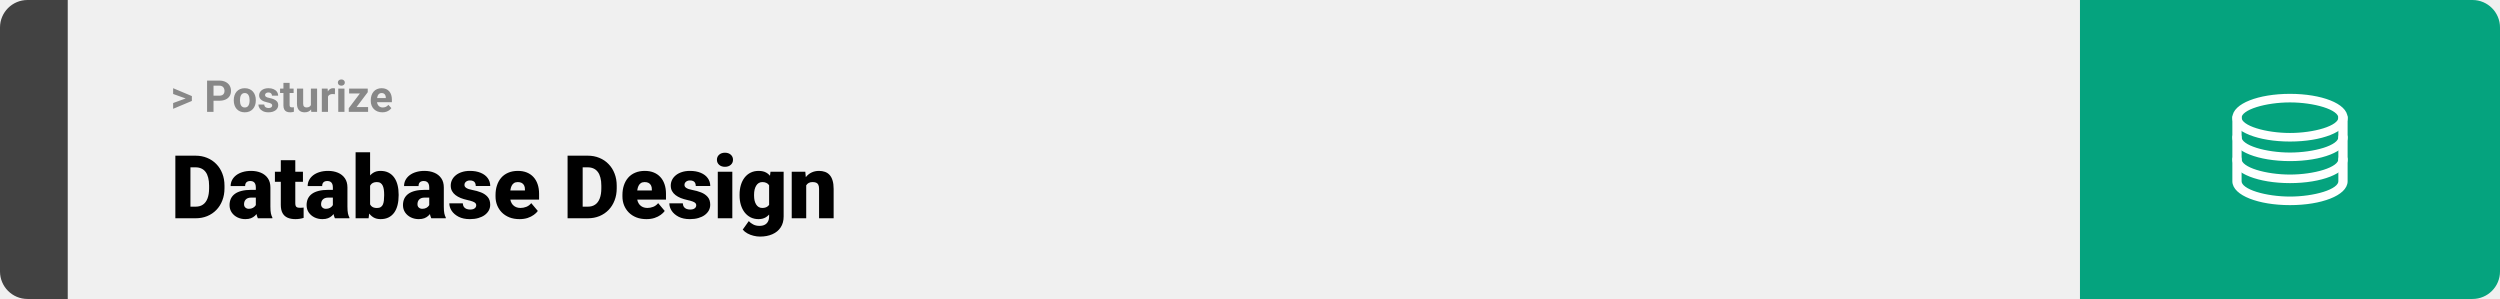
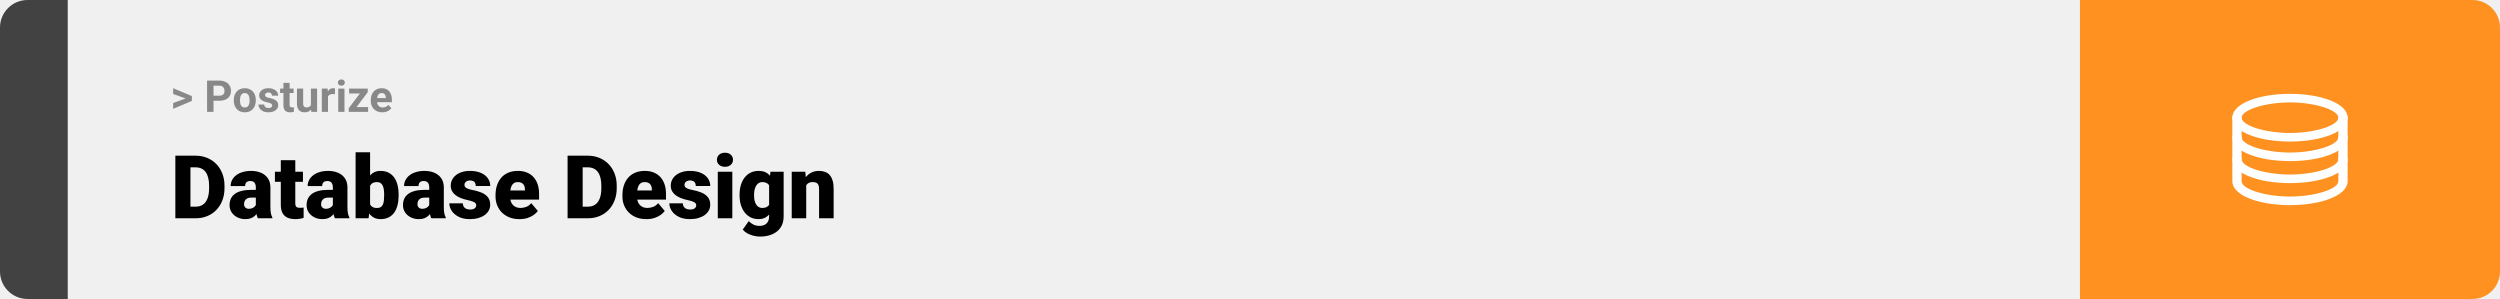
<svg xmlns="http://www.w3.org/2000/svg" width="1363" height="163" viewBox="0 0 1363 163" fill="none">
  <path d="M0 15C0 6.716 6.716 0 15 0H37V163H15C6.716 163 0 156.284 0 148V15Z" fill="#424242" />
  <rect width="1097" height="163" transform="translate(37)" fill="#F0F0F0" />
  <path d="M101.906 53.922L94.394 51.238V48.086L104.602 52.375V54.637L101.906 53.922ZM94.394 56.172L101.918 53.43L104.602 52.785V55.035L94.394 59.324V56.172ZM119.543 54.918H115.195V52.176H119.543C120.215 52.176 120.762 52.066 121.184 51.848C121.605 51.621 121.914 51.309 122.109 50.91C122.305 50.512 122.402 50.062 122.402 49.562C122.402 49.055 122.305 48.582 122.109 48.145C121.914 47.707 121.605 47.355 121.184 47.09C120.762 46.824 120.215 46.691 119.543 46.691H116.414V61H112.898V43.938H119.543C120.879 43.938 122.023 44.18 122.977 44.664C123.938 45.141 124.672 45.801 125.18 46.645C125.688 47.488 125.941 48.453 125.941 49.539C125.941 50.641 125.688 51.594 125.18 52.398C124.672 53.203 123.938 53.824 122.977 54.262C122.023 54.699 120.879 54.918 119.543 54.918ZM127.453 54.789V54.543C127.453 53.613 127.586 52.758 127.852 51.977C128.117 51.188 128.504 50.504 129.012 49.926C129.52 49.348 130.145 48.898 130.887 48.578C131.629 48.25 132.48 48.086 133.441 48.086C134.402 48.086 135.258 48.25 136.008 48.578C136.758 48.898 137.387 49.348 137.895 49.926C138.41 50.504 138.801 51.188 139.066 51.977C139.332 52.758 139.465 53.613 139.465 54.543V54.789C139.465 55.711 139.332 56.566 139.066 57.355C138.801 58.137 138.41 58.82 137.895 59.406C137.387 59.984 136.762 60.434 136.02 60.754C135.277 61.074 134.426 61.234 133.465 61.234C132.504 61.234 131.648 61.074 130.898 60.754C130.156 60.434 129.527 59.984 129.012 59.406C128.504 58.82 128.117 58.137 127.852 57.355C127.586 56.566 127.453 55.711 127.453 54.789ZM130.828 54.543V54.789C130.828 55.32 130.875 55.816 130.969 56.277C131.062 56.738 131.211 57.145 131.414 57.496C131.625 57.84 131.898 58.109 132.234 58.305C132.57 58.5 132.98 58.598 133.465 58.598C133.934 58.598 134.336 58.5 134.672 58.305C135.008 58.109 135.277 57.84 135.48 57.496C135.684 57.145 135.832 56.738 135.926 56.277C136.027 55.816 136.078 55.32 136.078 54.789V54.543C136.078 54.027 136.027 53.543 135.926 53.09C135.832 52.629 135.68 52.223 135.469 51.871C135.266 51.512 134.996 51.23 134.66 51.027C134.324 50.824 133.918 50.723 133.441 50.723C132.965 50.723 132.559 50.824 132.223 51.027C131.895 51.23 131.625 51.512 131.414 51.871C131.211 52.223 131.062 52.629 130.969 53.09C130.875 53.543 130.828 54.027 130.828 54.543ZM148.395 57.496C148.395 57.254 148.324 57.035 148.184 56.84C148.043 56.645 147.781 56.465 147.398 56.301C147.023 56.129 146.48 55.973 145.77 55.832C145.129 55.691 144.531 55.516 143.977 55.305C143.43 55.086 142.953 54.824 142.547 54.52C142.148 54.215 141.836 53.855 141.609 53.441C141.383 53.02 141.27 52.539 141.27 52C141.27 51.469 141.383 50.969 141.609 50.5C141.844 50.031 142.176 49.617 142.605 49.258C143.043 48.891 143.574 48.605 144.199 48.402C144.832 48.191 145.543 48.086 146.332 48.086C147.434 48.086 148.379 48.262 149.168 48.613C149.965 48.965 150.574 49.449 150.996 50.066C151.426 50.676 151.641 51.371 151.641 52.152H148.266C148.266 51.824 148.195 51.531 148.055 51.273C147.922 51.008 147.711 50.801 147.422 50.652C147.141 50.496 146.773 50.418 146.32 50.418C145.945 50.418 145.621 50.484 145.348 50.617C145.074 50.742 144.863 50.914 144.715 51.133C144.574 51.344 144.504 51.578 144.504 51.836C144.504 52.031 144.543 52.207 144.621 52.363C144.707 52.512 144.844 52.648 145.031 52.773C145.219 52.898 145.461 53.016 145.758 53.125C146.062 53.227 146.438 53.32 146.883 53.406C147.797 53.594 148.613 53.84 149.332 54.145C150.051 54.441 150.621 54.848 151.043 55.363C151.465 55.871 151.676 56.539 151.676 57.367C151.676 57.93 151.551 58.445 151.301 58.914C151.051 59.383 150.691 59.793 150.223 60.145C149.754 60.488 149.191 60.758 148.535 60.953C147.887 61.141 147.156 61.234 146.344 61.234C145.164 61.234 144.164 61.023 143.344 60.602C142.531 60.18 141.914 59.645 141.492 58.996C141.078 58.34 140.871 57.668 140.871 56.98H144.07C144.086 57.441 144.203 57.812 144.422 58.094C144.648 58.375 144.934 58.578 145.277 58.703C145.629 58.828 146.008 58.891 146.414 58.891C146.852 58.891 147.215 58.832 147.504 58.715C147.793 58.59 148.012 58.426 148.16 58.223C148.316 58.012 148.395 57.77 148.395 57.496ZM160.078 48.32V50.711H152.695V48.32H160.078ZM154.523 45.191H157.898V57.18C157.898 57.547 157.945 57.828 158.039 58.023C158.141 58.219 158.289 58.355 158.484 58.434C158.68 58.504 158.926 58.539 159.223 58.539C159.434 58.539 159.621 58.531 159.785 58.516C159.957 58.492 160.102 58.469 160.219 58.445L160.23 60.93C159.941 61.023 159.629 61.098 159.293 61.152C158.957 61.207 158.586 61.234 158.18 61.234C157.438 61.234 156.789 61.113 156.234 60.871C155.688 60.621 155.266 60.223 154.969 59.676C154.672 59.129 154.523 58.41 154.523 57.52V45.191ZM169.5 57.965V48.32H172.875V61H169.699L169.5 57.965ZM169.875 55.363L170.871 55.34C170.871 56.184 170.773 56.969 170.578 57.695C170.383 58.414 170.09 59.039 169.699 59.57C169.309 60.094 168.816 60.504 168.223 60.801C167.629 61.09 166.93 61.234 166.125 61.234C165.508 61.234 164.938 61.148 164.414 60.977C163.898 60.797 163.453 60.52 163.078 60.145C162.711 59.762 162.422 59.273 162.211 58.68C162.008 58.078 161.906 57.355 161.906 56.512V48.32H165.281V56.535C165.281 56.91 165.324 57.227 165.41 57.484C165.504 57.742 165.633 57.953 165.797 58.117C165.961 58.281 166.152 58.398 166.371 58.469C166.598 58.539 166.848 58.574 167.121 58.574C167.816 58.574 168.363 58.434 168.762 58.152C169.168 57.871 169.453 57.488 169.617 57.004C169.789 56.512 169.875 55.965 169.875 55.363ZM178.828 51.086V61H175.453V48.32H178.629L178.828 51.086ZM182.648 48.238L182.59 51.367C182.426 51.344 182.227 51.324 181.992 51.309C181.766 51.285 181.559 51.273 181.371 51.273C180.895 51.273 180.48 51.336 180.129 51.461C179.785 51.578 179.496 51.754 179.262 51.988C179.035 52.223 178.863 52.508 178.746 52.844C178.637 53.18 178.574 53.562 178.559 53.992L177.879 53.781C177.879 52.961 177.961 52.207 178.125 51.52C178.289 50.824 178.527 50.219 178.84 49.703C179.16 49.188 179.551 48.789 180.012 48.508C180.473 48.227 181 48.086 181.594 48.086C181.781 48.086 181.973 48.102 182.168 48.133C182.363 48.156 182.523 48.191 182.648 48.238ZM187.805 48.32V61H184.418V48.32H187.805ZM184.207 45.016C184.207 44.523 184.379 44.117 184.723 43.797C185.066 43.477 185.527 43.316 186.105 43.316C186.676 43.316 187.133 43.477 187.477 43.797C187.828 44.117 188.004 44.523 188.004 45.016C188.004 45.508 187.828 45.914 187.477 46.234C187.133 46.555 186.676 46.715 186.105 46.715C185.527 46.715 185.066 46.555 184.723 46.234C184.379 45.914 184.207 45.508 184.207 45.016ZM200.684 58.363V61H191.051V58.363H200.684ZM200.496 50.266L192.41 61H190.148V58.996L198.199 48.32H200.496V50.266ZM199.301 48.32V50.969H190.336V48.32H199.301ZM208.453 61.234C207.469 61.234 206.586 61.078 205.805 60.766C205.023 60.445 204.359 60.004 203.812 59.441C203.273 58.879 202.859 58.227 202.57 57.484C202.281 56.734 202.137 55.938 202.137 55.094V54.625C202.137 53.664 202.273 52.785 202.547 51.988C202.82 51.191 203.211 50.5 203.719 49.914C204.234 49.328 204.859 48.879 205.594 48.566C206.328 48.246 207.156 48.086 208.078 48.086C208.977 48.086 209.773 48.234 210.469 48.531C211.164 48.828 211.746 49.25 212.215 49.797C212.691 50.344 213.051 51 213.293 51.766C213.535 52.523 213.656 53.367 213.656 54.297V55.703H203.578V53.453H210.34V53.195C210.34 52.727 210.254 52.309 210.082 51.941C209.918 51.566 209.668 51.27 209.332 51.051C208.996 50.832 208.566 50.723 208.043 50.723C207.598 50.723 207.215 50.82 206.895 51.016C206.574 51.211 206.312 51.484 206.109 51.836C205.914 52.188 205.766 52.602 205.664 53.078C205.57 53.547 205.523 54.062 205.523 54.625V55.094C205.523 55.602 205.594 56.07 205.734 56.5C205.883 56.93 206.09 57.301 206.355 57.613C206.629 57.926 206.957 58.168 207.34 58.34C207.73 58.512 208.172 58.598 208.664 58.598C209.273 58.598 209.84 58.48 210.363 58.246C210.895 58.004 211.352 57.641 211.734 57.156L213.375 58.938C213.109 59.32 212.746 59.688 212.285 60.039C211.832 60.391 211.285 60.68 210.645 60.906C210.004 61.125 209.273 61.234 208.453 61.234Z" fill="#888888" />
  <path d="M106.688 119H99.117L99.164 112.672H106.688C108.25 112.672 109.57 112.297 110.648 111.547C111.742 110.797 112.57 109.68 113.133 108.195C113.711 106.695 114 104.852 114 102.664V101.188C114 99.547 113.836 98.109 113.508 96.875C113.195 95.625 112.727 94.586 112.102 93.758C111.477 92.914 110.695 92.281 109.758 91.859C108.836 91.438 107.773 91.227 106.57 91.227H98.977V84.875H106.57C108.883 84.875 111 85.273 112.922 86.07C114.859 86.852 116.531 87.977 117.938 89.445C119.359 90.898 120.453 92.625 121.219 94.625C122 96.609 122.391 98.812 122.391 101.234V102.664C122.391 105.07 122 107.273 121.219 109.273C120.453 111.273 119.367 113 117.961 114.453C116.555 115.906 114.891 117.031 112.969 117.828C111.062 118.609 108.969 119 106.688 119ZM103.828 84.875V119H95.602V84.875H103.828ZM139.477 112.625V102.172C139.477 101.453 139.375 100.836 139.172 100.32C138.969 99.805 138.648 99.406 138.211 99.125C137.773 98.828 137.188 98.68 136.453 98.68C135.859 98.68 135.352 98.781 134.93 98.984C134.508 99.188 134.188 99.492 133.969 99.898C133.75 100.305 133.641 100.82 133.641 101.445H125.742C125.742 100.273 126 99.188 126.516 98.188C127.047 97.172 127.797 96.289 128.766 95.539C129.75 94.789 130.922 94.211 132.281 93.805C133.656 93.383 135.188 93.172 136.875 93.172C138.891 93.172 140.688 93.508 142.266 94.18C143.859 94.852 145.117 95.859 146.039 97.203C146.961 98.531 147.422 100.203 147.422 102.219V112.602C147.422 114.258 147.516 115.516 147.703 116.375C147.891 117.219 148.156 117.961 148.5 118.602V119H140.578C140.203 118.219 139.922 117.266 139.734 116.141C139.562 115 139.477 113.828 139.477 112.625ZM140.438 103.508L140.484 107.727H136.992C136.258 107.727 135.633 107.828 135.117 108.031C134.617 108.234 134.211 108.516 133.898 108.875C133.602 109.219 133.383 109.609 133.242 110.047C133.117 110.484 133.055 110.945 133.055 111.43C133.055 111.898 133.164 112.32 133.383 112.695C133.617 113.055 133.93 113.336 134.32 113.539C134.711 113.742 135.148 113.844 135.633 113.844C136.508 113.844 137.25 113.68 137.859 113.352C138.484 113.008 138.961 112.594 139.289 112.109C139.617 111.625 139.781 111.172 139.781 110.75L141.516 113.984C141.203 114.609 140.844 115.242 140.438 115.883C140.047 116.523 139.555 117.117 138.961 117.664C138.383 118.195 137.672 118.633 136.828 118.977C135.984 119.305 134.961 119.469 133.758 119.469C132.195 119.469 130.758 119.148 129.445 118.508C128.148 117.867 127.109 116.977 126.328 115.836C125.547 114.68 125.156 113.352 125.156 111.852C125.156 110.539 125.391 109.367 125.859 108.336C126.344 107.305 127.07 106.43 128.039 105.711C129.008 104.992 130.242 104.445 131.742 104.07C133.242 103.695 135.008 103.508 137.039 103.508H140.438ZM165.164 93.641V99.125H149.883V93.641H165.164ZM153.094 87.336H160.992V110.727C160.992 111.398 161.07 111.922 161.227 112.297C161.383 112.656 161.648 112.914 162.023 113.07C162.414 113.211 162.93 113.281 163.57 113.281C164.023 113.281 164.398 113.273 164.695 113.258C164.992 113.227 165.273 113.188 165.539 113.141V118.789C164.867 119.008 164.164 119.172 163.43 119.281C162.695 119.406 161.914 119.469 161.086 119.469C159.398 119.469 157.953 119.203 156.75 118.672C155.562 118.141 154.656 117.305 154.031 116.164C153.406 115.023 153.094 113.539 153.094 111.711V87.336ZM181.477 112.625V102.172C181.477 101.453 181.375 100.836 181.172 100.32C180.969 99.805 180.648 99.406 180.211 99.125C179.773 98.828 179.188 98.68 178.453 98.68C177.859 98.68 177.352 98.781 176.93 98.984C176.508 99.188 176.188 99.492 175.969 99.898C175.75 100.305 175.641 100.82 175.641 101.445H167.742C167.742 100.273 168 99.188 168.516 98.188C169.047 97.172 169.797 96.289 170.766 95.539C171.75 94.789 172.922 94.211 174.281 93.805C175.656 93.383 177.188 93.172 178.875 93.172C180.891 93.172 182.688 93.508 184.266 94.18C185.859 94.852 187.117 95.859 188.039 97.203C188.961 98.531 189.422 100.203 189.422 102.219V112.602C189.422 114.258 189.516 115.516 189.703 116.375C189.891 117.219 190.156 117.961 190.5 118.602V119H182.578C182.203 118.219 181.922 117.266 181.734 116.141C181.562 115 181.477 113.828 181.477 112.625ZM182.438 103.508L182.484 107.727H178.992C178.258 107.727 177.633 107.828 177.117 108.031C176.617 108.234 176.211 108.516 175.898 108.875C175.602 109.219 175.383 109.609 175.242 110.047C175.117 110.484 175.055 110.945 175.055 111.43C175.055 111.898 175.164 112.32 175.383 112.695C175.617 113.055 175.93 113.336 176.32 113.539C176.711 113.742 177.148 113.844 177.633 113.844C178.508 113.844 179.25 113.68 179.859 113.352C180.484 113.008 180.961 112.594 181.289 112.109C181.617 111.625 181.781 111.172 181.781 110.75L183.516 113.984C183.203 114.609 182.844 115.242 182.438 115.883C182.047 116.523 181.555 117.117 180.961 117.664C180.383 118.195 179.672 118.633 178.828 118.977C177.984 119.305 176.961 119.469 175.758 119.469C174.195 119.469 172.758 119.148 171.445 118.508C170.148 117.867 169.109 116.977 168.328 115.836C167.547 114.68 167.156 113.352 167.156 111.852C167.156 110.539 167.391 109.367 167.859 108.336C168.344 107.305 169.07 106.43 170.039 105.711C171.008 104.992 172.242 104.445 173.742 104.07C175.242 103.695 177.008 103.508 179.039 103.508H182.438ZM193.875 83H201.773V112.766L200.953 119H193.875V83ZM217.336 106.039V106.531C217.336 108.453 217.141 110.203 216.75 111.781C216.359 113.359 215.758 114.727 214.945 115.883C214.133 117.023 213.109 117.906 211.875 118.531C210.641 119.156 209.18 119.469 207.492 119.469C205.961 119.469 204.648 119.141 203.555 118.484C202.461 117.812 201.547 116.891 200.812 115.719C200.078 114.531 199.484 113.164 199.031 111.617C198.578 110.055 198.219 108.383 197.953 106.602V106.016C198.219 104.25 198.578 102.594 199.031 101.047C199.484 99.484 200.078 98.117 200.812 96.945C201.547 95.758 202.453 94.836 203.531 94.18C204.625 93.508 205.93 93.172 207.445 93.172C209.148 93.172 210.617 93.492 211.852 94.133C213.102 94.773 214.133 95.672 214.945 96.828C215.758 97.984 216.359 99.344 216.75 100.906C217.141 102.469 217.336 104.18 217.336 106.039ZM209.438 106.531V106.039C209.438 105.117 209.383 104.25 209.273 103.438C209.164 102.625 208.969 101.906 208.688 101.281C208.406 100.656 208.008 100.164 207.492 99.805C206.977 99.445 206.305 99.266 205.477 99.266C204.633 99.266 203.922 99.406 203.344 99.688C202.781 99.969 202.328 100.375 201.984 100.906C201.656 101.422 201.422 102.062 201.281 102.828C201.141 103.578 201.078 104.43 201.094 105.383V107.234C201.062 108.531 201.18 109.641 201.445 110.562C201.711 111.484 202.172 112.188 202.828 112.672C203.484 113.156 204.383 113.398 205.523 113.398C206.367 113.398 207.047 113.234 207.562 112.906C208.094 112.578 208.492 112.109 208.758 111.5C209.023 110.891 209.203 110.164 209.297 109.32C209.391 108.477 209.438 107.547 209.438 106.531ZM234.023 112.625V102.172C234.023 101.453 233.922 100.836 233.719 100.32C233.516 99.805 233.195 99.406 232.758 99.125C232.32 98.828 231.734 98.68 231 98.68C230.406 98.68 229.898 98.781 229.477 98.984C229.055 99.188 228.734 99.492 228.516 99.898C228.297 100.305 228.188 100.82 228.188 101.445H220.289C220.289 100.273 220.547 99.188 221.062 98.188C221.594 97.172 222.344 96.289 223.312 95.539C224.297 94.789 225.469 94.211 226.828 93.805C228.203 93.383 229.734 93.172 231.422 93.172C233.438 93.172 235.234 93.508 236.812 94.18C238.406 94.852 239.664 95.859 240.586 97.203C241.508 98.531 241.969 100.203 241.969 102.219V112.602C241.969 114.258 242.062 115.516 242.25 116.375C242.438 117.219 242.703 117.961 243.047 118.602V119H235.125C234.75 118.219 234.469 117.266 234.281 116.141C234.109 115 234.023 113.828 234.023 112.625ZM234.984 103.508L235.031 107.727H231.539C230.805 107.727 230.18 107.828 229.664 108.031C229.164 108.234 228.758 108.516 228.445 108.875C228.148 109.219 227.93 109.609 227.789 110.047C227.664 110.484 227.602 110.945 227.602 111.43C227.602 111.898 227.711 112.32 227.93 112.695C228.164 113.055 228.477 113.336 228.867 113.539C229.258 113.742 229.695 113.844 230.18 113.844C231.055 113.844 231.797 113.68 232.406 113.352C233.031 113.008 233.508 112.594 233.836 112.109C234.164 111.625 234.328 111.172 234.328 110.75L236.062 113.984C235.75 114.609 235.391 115.242 234.984 115.883C234.594 116.523 234.102 117.117 233.508 117.664C232.93 118.195 232.219 118.633 231.375 118.977C230.531 119.305 229.508 119.469 228.305 119.469C226.742 119.469 225.305 119.148 223.992 118.508C222.695 117.867 221.656 116.977 220.875 115.836C220.094 114.68 219.703 113.352 219.703 111.852C219.703 110.539 219.938 109.367 220.406 108.336C220.891 107.305 221.617 106.43 222.586 105.711C223.555 104.992 224.789 104.445 226.289 104.07C227.789 103.695 229.555 103.508 231.586 103.508H234.984ZM259.641 111.875C259.641 111.438 259.492 111.062 259.195 110.75C258.914 110.422 258.414 110.125 257.695 109.859C256.977 109.578 255.969 109.297 254.672 109.016C253.438 108.75 252.273 108.398 251.18 107.961C250.102 107.523 249.156 106.992 248.344 106.367C247.531 105.742 246.891 105 246.422 104.141C245.969 103.281 245.742 102.297 245.742 101.188C245.742 100.109 245.969 99.094 246.422 98.141C246.891 97.172 247.57 96.32 248.461 95.586C249.367 94.836 250.469 94.25 251.766 93.828C253.062 93.391 254.539 93.172 256.195 93.172C258.477 93.172 260.445 93.523 262.102 94.227C263.758 94.914 265.031 95.883 265.922 97.133C266.828 98.367 267.281 99.797 267.281 101.422H259.383C259.383 100.781 259.273 100.234 259.055 99.781C258.852 99.328 258.516 98.984 258.047 98.75C257.578 98.5 256.953 98.375 256.172 98.375C255.625 98.375 255.125 98.477 254.672 98.68C254.234 98.883 253.883 99.164 253.617 99.523C253.352 99.883 253.219 100.305 253.219 100.789C253.219 101.133 253.297 101.445 253.453 101.727C253.625 101.992 253.883 102.242 254.227 102.477C254.57 102.695 255.008 102.898 255.539 103.086C256.07 103.258 256.711 103.414 257.461 103.555C259.164 103.867 260.758 104.312 262.242 104.891C263.727 105.469 264.93 106.289 265.852 107.352C266.789 108.414 267.258 109.844 267.258 111.641C267.258 112.766 267 113.805 266.484 114.758C265.969 115.695 265.227 116.523 264.258 117.242C263.289 117.945 262.125 118.492 260.766 118.883C259.406 119.273 257.875 119.469 256.172 119.469C253.75 119.469 251.703 119.039 250.031 118.18C248.359 117.305 247.094 116.211 246.234 114.898C245.391 113.57 244.969 112.227 244.969 110.867H252.328C252.359 111.648 252.547 112.289 252.891 112.789C253.25 113.289 253.727 113.656 254.32 113.891C254.914 114.125 255.602 114.242 256.383 114.242C257.102 114.242 257.695 114.141 258.164 113.938C258.648 113.734 259.016 113.461 259.266 113.117C259.516 112.758 259.641 112.344 259.641 111.875ZM283.242 119.469C281.18 119.469 279.336 119.148 277.711 118.508C276.086 117.852 274.711 116.953 273.586 115.812C272.477 114.672 271.625 113.359 271.031 111.875C270.453 110.391 270.164 108.82 270.164 107.164V106.273C270.164 104.414 270.422 102.695 270.938 101.117C271.453 99.523 272.219 98.133 273.234 96.945C274.25 95.758 275.523 94.836 277.055 94.18C278.586 93.508 280.367 93.172 282.398 93.172C284.195 93.172 285.805 93.461 287.227 94.039C288.648 94.617 289.852 95.445 290.836 96.523C291.836 97.602 292.594 98.906 293.109 100.438C293.641 101.969 293.906 103.688 293.906 105.594V108.805H273.188V103.859H286.195V103.25C286.211 102.406 286.062 101.688 285.75 101.094C285.453 100.5 285.016 100.047 284.438 99.734C283.859 99.422 283.156 99.266 282.328 99.266C281.469 99.266 280.758 99.453 280.195 99.828C279.648 100.203 279.219 100.719 278.906 101.375C278.609 102.016 278.398 102.758 278.273 103.602C278.148 104.445 278.086 105.336 278.086 106.273V107.164C278.086 108.102 278.211 108.953 278.461 109.719C278.727 110.484 279.102 111.141 279.586 111.688C280.086 112.219 280.68 112.633 281.367 112.93C282.07 113.227 282.867 113.375 283.758 113.375C284.836 113.375 285.898 113.172 286.945 112.766C287.992 112.359 288.891 111.688 289.641 110.75L293.227 115.016C292.711 115.75 291.977 116.461 291.023 117.148C290.086 117.836 288.961 118.398 287.648 118.836C286.336 119.258 284.867 119.469 283.242 119.469ZM320.531 119H312.961L313.008 112.672H320.531C322.094 112.672 323.414 112.297 324.492 111.547C325.586 110.797 326.414 109.68 326.977 108.195C327.555 106.695 327.844 104.852 327.844 102.664V101.188C327.844 99.547 327.68 98.109 327.352 96.875C327.039 95.625 326.57 94.586 325.945 93.758C325.32 92.914 324.539 92.281 323.602 91.859C322.68 91.438 321.617 91.227 320.414 91.227H312.82V84.875H320.414C322.727 84.875 324.844 85.273 326.766 86.07C328.703 86.852 330.375 87.977 331.781 89.445C333.203 90.898 334.297 92.625 335.062 94.625C335.844 96.609 336.234 98.812 336.234 101.234V102.664C336.234 105.07 335.844 107.273 335.062 109.273C334.297 111.273 333.211 113 331.805 114.453C330.398 115.906 328.734 117.031 326.812 117.828C324.906 118.609 322.812 119 320.531 119ZM317.672 84.875V119H309.445V84.875H317.672ZM352.43 119.469C350.367 119.469 348.523 119.148 346.898 118.508C345.273 117.852 343.898 116.953 342.773 115.812C341.664 114.672 340.812 113.359 340.219 111.875C339.641 110.391 339.352 108.82 339.352 107.164V106.273C339.352 104.414 339.609 102.695 340.125 101.117C340.641 99.523 341.406 98.133 342.422 96.945C343.438 95.758 344.711 94.836 346.242 94.18C347.773 93.508 349.555 93.172 351.586 93.172C353.383 93.172 354.992 93.461 356.414 94.039C357.836 94.617 359.039 95.445 360.023 96.523C361.023 97.602 361.781 98.906 362.297 100.438C362.828 101.969 363.094 103.688 363.094 105.594V108.805H342.375V103.859H355.383V103.25C355.398 102.406 355.25 101.688 354.938 101.094C354.641 100.5 354.203 100.047 353.625 99.734C353.047 99.422 352.344 99.266 351.516 99.266C350.656 99.266 349.945 99.453 349.383 99.828C348.836 100.203 348.406 100.719 348.094 101.375C347.797 102.016 347.586 102.758 347.461 103.602C347.336 104.445 347.273 105.336 347.273 106.273V107.164C347.273 108.102 347.398 108.953 347.648 109.719C347.914 110.484 348.289 111.141 348.773 111.688C349.273 112.219 349.867 112.633 350.555 112.93C351.258 113.227 352.055 113.375 352.945 113.375C354.023 113.375 355.086 113.172 356.133 112.766C357.18 112.359 358.078 111.688 358.828 110.75L362.414 115.016C361.898 115.75 361.164 116.461 360.211 117.148C359.273 117.836 358.148 118.398 356.836 118.836C355.523 119.258 354.055 119.469 352.43 119.469ZM379.594 111.875C379.594 111.438 379.445 111.062 379.148 110.75C378.867 110.422 378.367 110.125 377.648 109.859C376.93 109.578 375.922 109.297 374.625 109.016C373.391 108.75 372.227 108.398 371.133 107.961C370.055 107.523 369.109 106.992 368.297 106.367C367.484 105.742 366.844 105 366.375 104.141C365.922 103.281 365.695 102.297 365.695 101.188C365.695 100.109 365.922 99.094 366.375 98.141C366.844 97.172 367.523 96.32 368.414 95.586C369.32 94.836 370.422 94.25 371.719 93.828C373.016 93.391 374.492 93.172 376.148 93.172C378.43 93.172 380.398 93.523 382.055 94.227C383.711 94.914 384.984 95.883 385.875 97.133C386.781 98.367 387.234 99.797 387.234 101.422H379.336C379.336 100.781 379.227 100.234 379.008 99.781C378.805 99.328 378.469 98.984 378 98.75C377.531 98.5 376.906 98.375 376.125 98.375C375.578 98.375 375.078 98.477 374.625 98.68C374.188 98.883 373.836 99.164 373.57 99.523C373.305 99.883 373.172 100.305 373.172 100.789C373.172 101.133 373.25 101.445 373.406 101.727C373.578 101.992 373.836 102.242 374.18 102.477C374.523 102.695 374.961 102.898 375.492 103.086C376.023 103.258 376.664 103.414 377.414 103.555C379.117 103.867 380.711 104.312 382.195 104.891C383.68 105.469 384.883 106.289 385.805 107.352C386.742 108.414 387.211 109.844 387.211 111.641C387.211 112.766 386.953 113.805 386.438 114.758C385.922 115.695 385.18 116.523 384.211 117.242C383.242 117.945 382.078 118.492 380.719 118.883C379.359 119.273 377.828 119.469 376.125 119.469C373.703 119.469 371.656 119.039 369.984 118.18C368.312 117.305 367.047 116.211 366.188 114.898C365.344 113.57 364.922 112.227 364.922 110.867H372.281C372.312 111.648 372.5 112.289 372.844 112.789C373.203 113.289 373.68 113.656 374.273 113.891C374.867 114.125 375.555 114.242 376.336 114.242C377.055 114.242 377.648 114.141 378.117 113.938C378.602 113.734 378.969 113.461 379.219 113.117C379.469 112.758 379.594 112.344 379.594 111.875ZM399.258 93.641V119H391.336V93.641H399.258ZM390.867 87.102C390.867 85.977 391.273 85.055 392.086 84.336C392.898 83.617 393.953 83.258 395.25 83.258C396.547 83.258 397.602 83.617 398.414 84.336C399.227 85.055 399.633 85.977 399.633 87.102C399.633 88.227 399.227 89.148 398.414 89.867C397.602 90.586 396.547 90.945 395.25 90.945C393.953 90.945 392.898 90.586 392.086 89.867C391.273 89.148 390.867 88.227 390.867 87.102ZM420.07 93.641H427.242V118.016C427.242 120.359 426.703 122.344 425.625 123.969C424.547 125.609 423.039 126.852 421.102 127.695C419.18 128.555 416.93 128.984 414.352 128.984C413.211 128.984 412.047 128.836 410.859 128.539C409.672 128.258 408.562 127.836 407.531 127.273C406.5 126.711 405.633 126.016 404.93 125.188L408.234 120.547C408.875 121.266 409.68 121.875 410.648 122.375C411.617 122.891 412.758 123.148 414.07 123.148C415.211 123.148 416.164 122.945 416.93 122.539C417.711 122.133 418.305 121.539 418.711 120.758C419.117 119.992 419.32 119.062 419.32 117.969V99.641L420.07 93.641ZM403.219 106.625V106.133C403.219 104.211 403.453 102.461 403.922 100.883C404.406 99.289 405.094 97.922 405.984 96.781C406.891 95.625 407.984 94.734 409.266 94.109C410.547 93.484 411.992 93.172 413.602 93.172C415.336 93.172 416.758 93.508 417.867 94.18C418.992 94.836 419.891 95.758 420.562 96.945C421.25 98.133 421.781 99.523 422.156 101.117C422.547 102.695 422.875 104.398 423.141 106.227V106.812C422.875 108.531 422.508 110.156 422.039 111.688C421.586 113.203 420.992 114.547 420.258 115.719C419.523 116.891 418.602 117.812 417.492 118.484C416.398 119.141 415.086 119.469 413.555 119.469C411.961 119.469 410.523 119.148 409.242 118.508C407.977 117.867 406.891 116.969 405.984 115.812C405.094 114.656 404.406 113.297 403.922 111.734C403.453 110.172 403.219 108.469 403.219 106.625ZM411.117 106.133V106.625C411.117 107.578 411.203 108.461 411.375 109.273C411.562 110.086 411.844 110.805 412.219 111.43C412.594 112.039 413.055 112.516 413.602 112.859C414.164 113.203 414.82 113.375 415.57 113.375C416.711 113.375 417.633 113.133 418.336 112.648C419.039 112.164 419.547 111.477 419.859 110.586C420.172 109.695 420.305 108.648 420.258 107.445V105.594C420.289 104.562 420.219 103.656 420.047 102.875C419.875 102.078 419.602 101.414 419.227 100.883C418.867 100.352 418.383 99.953 417.773 99.688C417.18 99.406 416.461 99.266 415.617 99.266C414.883 99.266 414.234 99.438 413.672 99.781C413.109 100.125 412.641 100.609 412.266 101.234C411.891 101.844 411.602 102.57 411.398 103.414C411.211 104.242 411.117 105.148 411.117 106.133ZM439.547 99.055V119H431.648V93.641H439.055L439.547 99.055ZM438.609 105.453L436.758 105.5C436.758 103.562 436.992 101.836 437.461 100.32C437.93 98.789 438.594 97.492 439.453 96.43C440.312 95.367 441.336 94.562 442.523 94.016C443.727 93.453 445.062 93.172 446.531 93.172C447.703 93.172 448.773 93.344 449.742 93.688C450.727 94.031 451.57 94.586 452.273 95.352C452.992 96.117 453.539 97.133 453.914 98.398C454.305 99.648 454.5 101.195 454.5 103.039V119H446.555V103.016C446.555 102 446.414 101.227 446.133 100.695C445.852 100.148 445.445 99.773 444.914 99.57C444.383 99.367 443.734 99.266 442.969 99.266C442.156 99.266 441.469 99.422 440.906 99.734C440.344 100.047 439.891 100.484 439.547 101.047C439.219 101.594 438.977 102.242 438.82 102.992C438.68 103.742 438.609 104.562 438.609 105.453Z" fill="black" />
-   <path d="M1134 0H1348C1356.28 0 1363 6.716 1363 15V148C1363 156.284 1356.28 163 1348 163H1134V0Z" fill="#05A37E" />
+   <path d="M1134 0H1348C1356.28 0 1363 6.716 1363 15V148C1363 156.284 1356.28 163 1348 163H1134V0Z" fill="#FE9120" />
  <path d="M1217.58 64.167C1217.58 66.028 1218.51 67.742 1220.09 69.243C1221.67 70.743 1223.94 72.062 1226.71 73.155C1232.26 75.343 1239.93 76.667 1248.5 76.667C1257.07 76.667 1264.74 75.343 1270.29 73.155C1273.06 72.062 1275.33 70.743 1276.91 69.243C1278.49 67.742 1279.42 66.028 1279.42 64.167C1279.42 62.305 1278.49 60.591 1276.91 59.09C1275.33 57.59 1273.06 56.271 1270.29 55.178C1264.74 52.99 1257.07 51.667 1248.5 51.667C1239.93 51.667 1232.26 52.99 1226.71 55.178C1223.94 56.271 1221.67 57.59 1220.09 59.09C1218.51 60.591 1217.58 62.305 1217.58 64.167ZM1221.62 64.167C1221.62 63.028 1222.37 61.888 1223.88 60.792C1225.37 59.704 1227.52 58.729 1230.11 57.914C1235.28 56.286 1242.07 55.333 1248.5 55.333C1254.93 55.333 1261.72 56.286 1266.89 57.914C1269.48 58.729 1271.63 59.704 1273.12 60.792C1274.63 61.888 1275.37 63.028 1275.37 64.167C1275.37 65.305 1274.63 66.445 1273.12 67.541C1271.63 68.629 1269.48 69.604 1266.89 70.419C1261.72 72.047 1254.93 73 1248.5 73C1242.07 73 1235.28 72.047 1230.11 70.419C1227.52 69.604 1225.37 68.629 1223.88 67.541C1222.37 66.445 1221.62 65.305 1221.62 64.167Z" fill="white" stroke="white" />
  <path d="M1217.58 74.833C1217.58 76.695 1218.51 78.409 1220.09 79.91C1221.67 81.41 1223.94 82.729 1226.71 83.822C1232.26 86.01 1239.93 87.333 1248.5 87.333C1257.07 87.333 1264.74 86.01 1270.29 83.822C1273.06 82.729 1275.33 81.41 1276.91 79.91C1278.49 78.409 1279.42 76.695 1279.42 74.833V64.167C1279.42 63.658 1279.19 63.185 1278.8 62.848C1278.42 62.513 1277.91 62.333 1277.4 62.333C1276.88 62.333 1276.37 62.513 1275.99 62.848C1275.61 63.185 1275.37 63.658 1275.37 64.167V74.833C1275.37 75.972 1274.63 77.112 1273.12 78.208C1271.63 79.296 1269.48 80.271 1266.89 81.086C1261.72 82.714 1254.93 83.667 1248.5 83.667C1242.07 83.667 1235.28 82.714 1230.11 81.086C1227.52 80.271 1225.37 79.296 1223.88 78.208C1222.37 77.112 1221.62 75.972 1221.62 74.833V64.167C1221.62 63.658 1221.39 63.185 1221.01 62.848C1220.63 62.513 1220.12 62.333 1219.6 62.333C1219.09 62.333 1218.58 62.513 1218.2 62.848C1217.81 63.185 1217.58 63.658 1217.58 64.167V74.833Z" fill="white" stroke="white" />
  <path d="M1217.58 86.833C1217.58 88.695 1218.51 90.409 1220.09 91.91C1221.67 93.409 1223.94 94.729 1226.71 95.822C1232.26 98.01 1239.93 99.333 1248.5 99.333C1257.07 99.333 1264.74 98.01 1270.29 95.822C1273.06 94.729 1275.33 93.409 1276.91 91.91C1278.49 90.409 1279.42 88.695 1279.42 86.833V74.833C1279.42 74.324 1279.19 73.852 1278.8 73.515C1278.42 73.179 1277.91 73 1277.4 73C1276.88 73 1276.37 73.179 1275.99 73.515C1275.61 73.852 1275.37 74.324 1275.37 74.833V86.833C1275.37 87.972 1274.63 89.112 1273.12 90.208C1271.63 91.296 1269.48 92.271 1266.89 93.086C1261.72 94.714 1254.93 95.667 1248.5 95.667C1242.07 95.667 1235.28 94.714 1230.11 93.086C1227.52 92.271 1225.37 91.296 1223.88 90.208C1222.37 89.112 1221.62 87.972 1221.62 86.833V74.833C1221.62 74.324 1221.39 73.852 1221.01 73.515C1220.63 73.179 1220.12 73 1219.6 73C1219.09 73 1218.58 73.179 1218.2 73.515C1217.81 73.852 1217.58 74.324 1217.58 74.833V86.833Z" fill="white" stroke="white" />
  <path d="M1217.58 98.833C1217.58 100.695 1218.51 102.409 1220.09 103.91C1221.67 105.41 1223.94 106.729 1226.71 107.822C1232.26 110.01 1239.93 111.333 1248.5 111.333C1257.07 111.333 1264.74 110.01 1270.29 107.822C1273.06 106.729 1275.33 105.41 1276.91 103.91C1278.49 102.409 1279.42 100.695 1279.42 98.833V86.833C1279.42 86.324 1279.19 85.852 1278.8 85.515C1278.42 85.179 1277.91 85 1277.4 85C1276.88 85 1276.37 85.179 1275.99 85.515C1275.61 85.852 1275.37 86.324 1275.37 86.833V98.833C1275.37 99.972 1274.63 101.112 1273.12 102.208C1271.63 103.296 1269.48 104.271 1266.89 105.086C1261.72 106.714 1254.93 107.667 1248.5 107.667C1242.07 107.667 1235.28 106.714 1230.11 105.086C1227.52 104.271 1225.37 103.296 1223.88 102.208C1222.37 101.112 1221.62 99.972 1221.62 98.833V86.833C1221.62 86.324 1221.39 85.852 1221.01 85.515C1220.63 85.179 1220.12 85 1219.6 85C1219.09 85 1218.58 85.179 1218.2 85.515C1217.81 85.852 1217.58 86.324 1217.58 86.833V98.833Z" fill="white" stroke="white" />
</svg>
